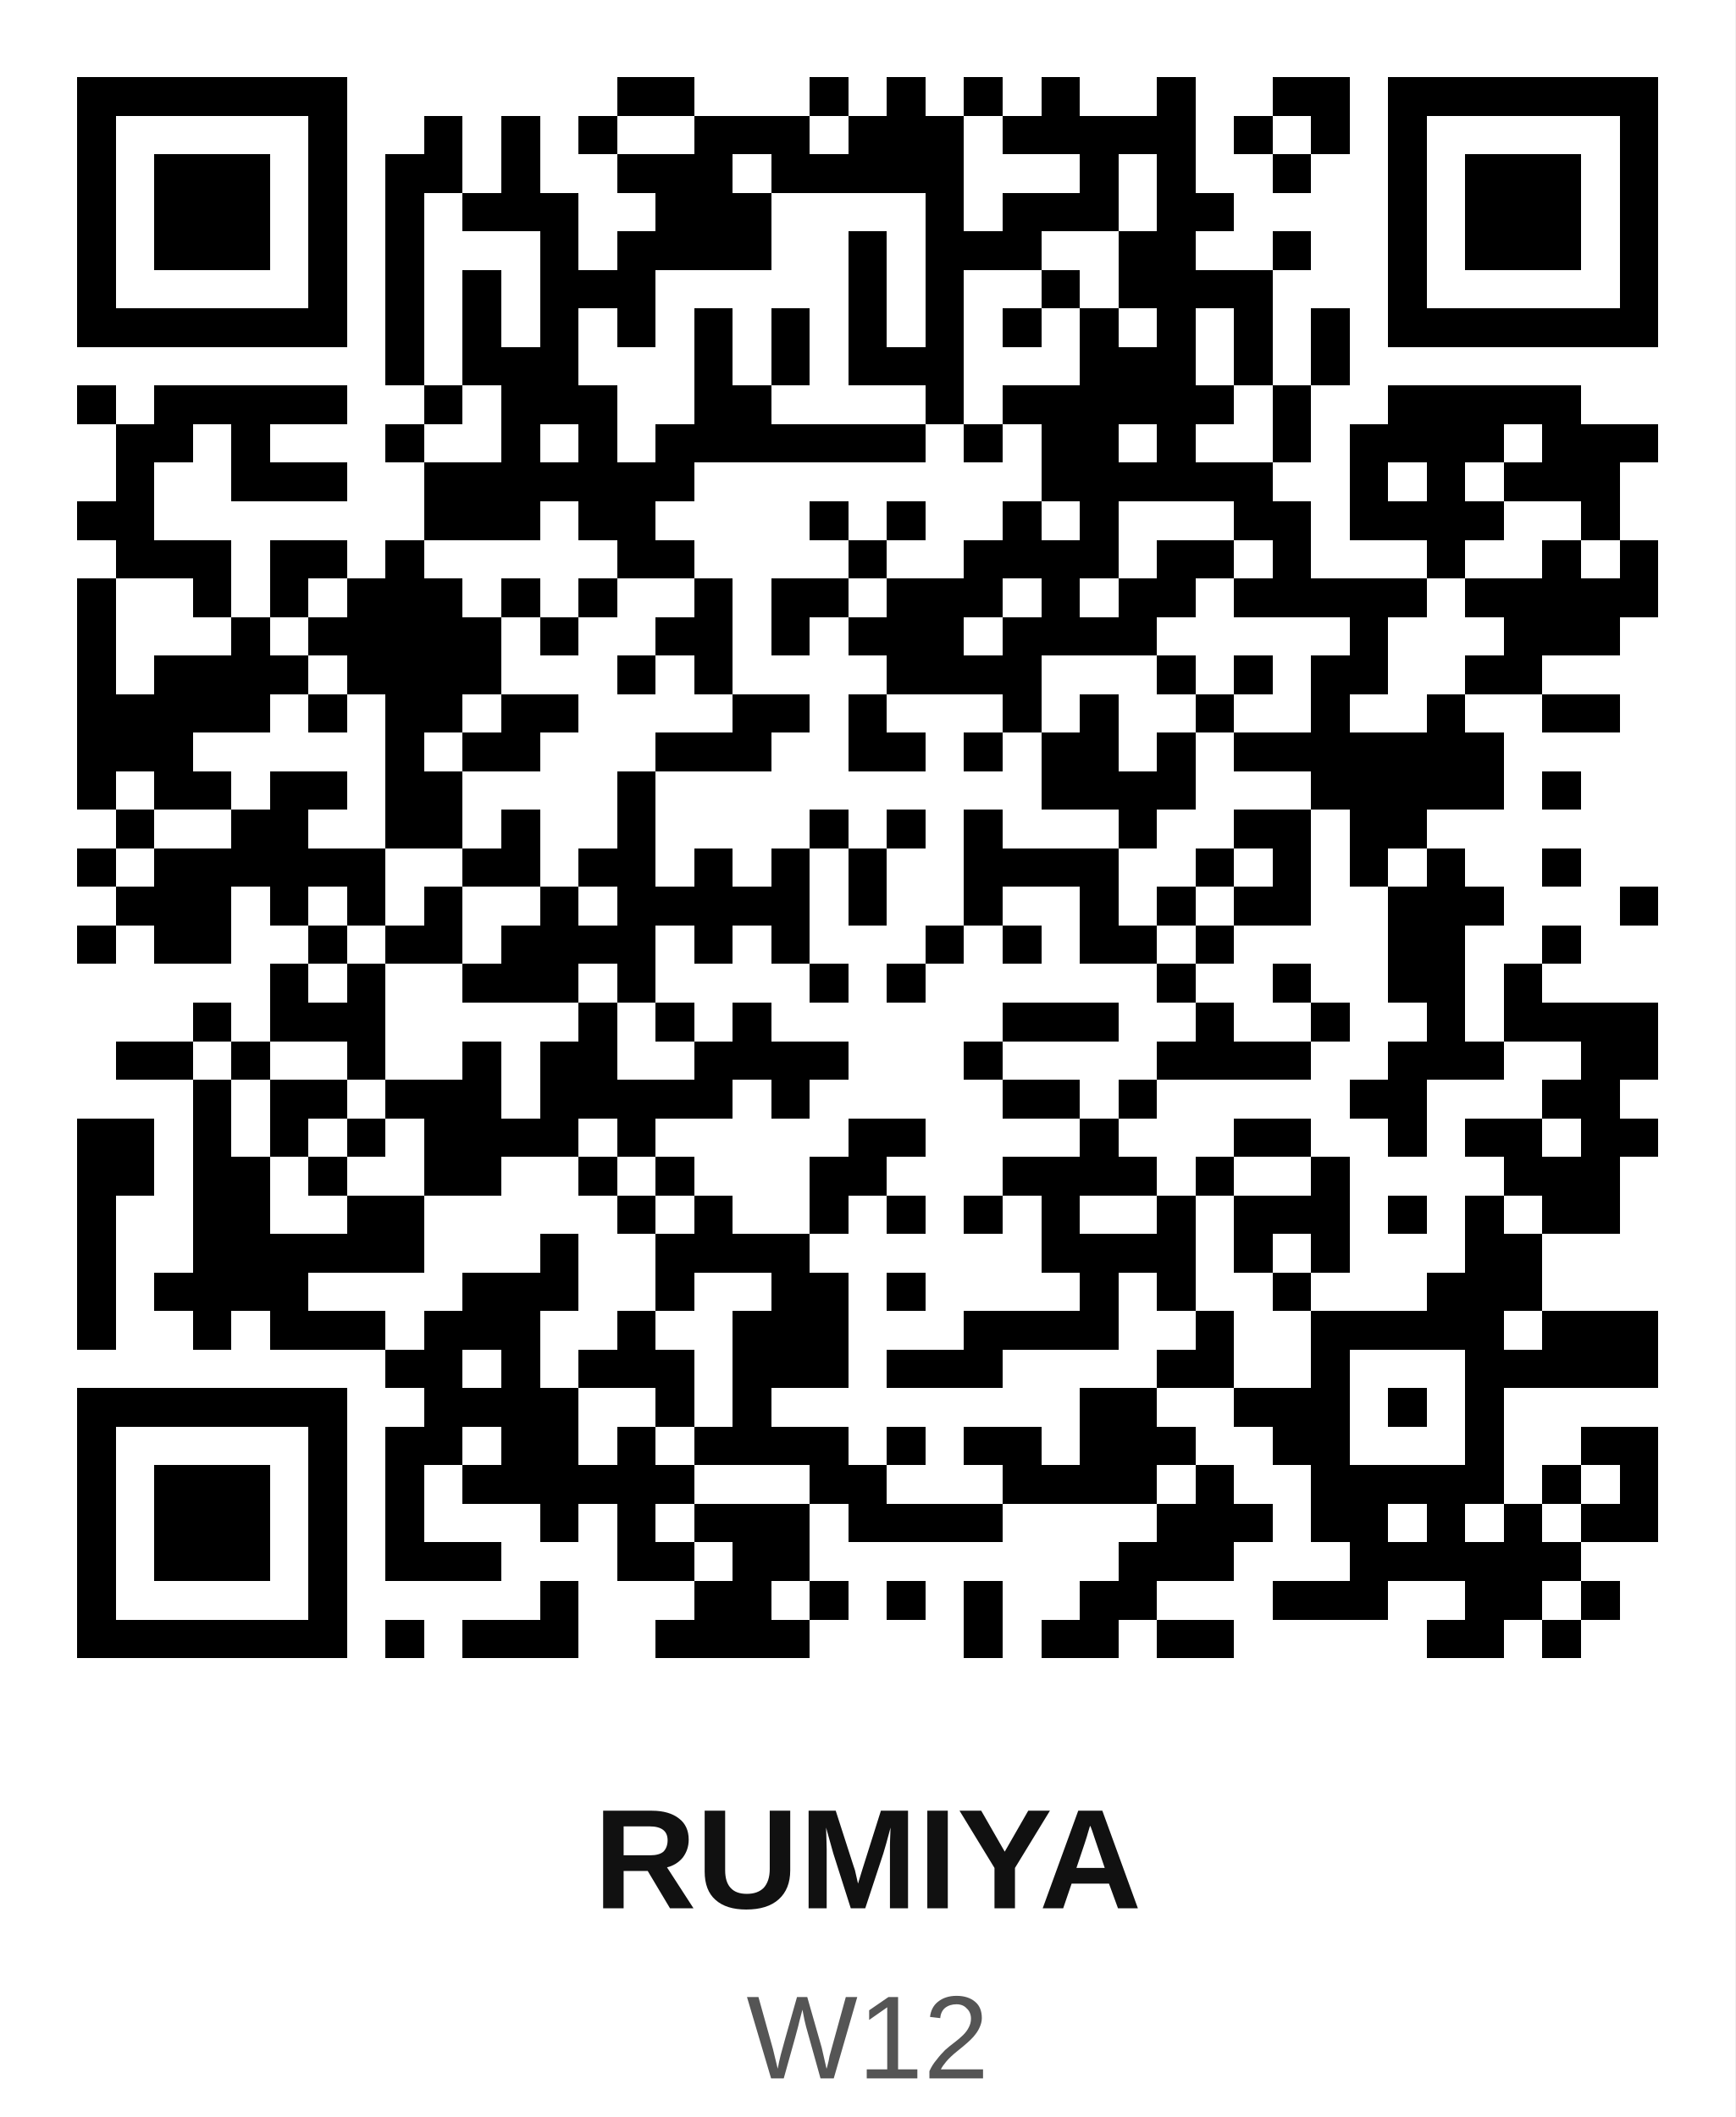
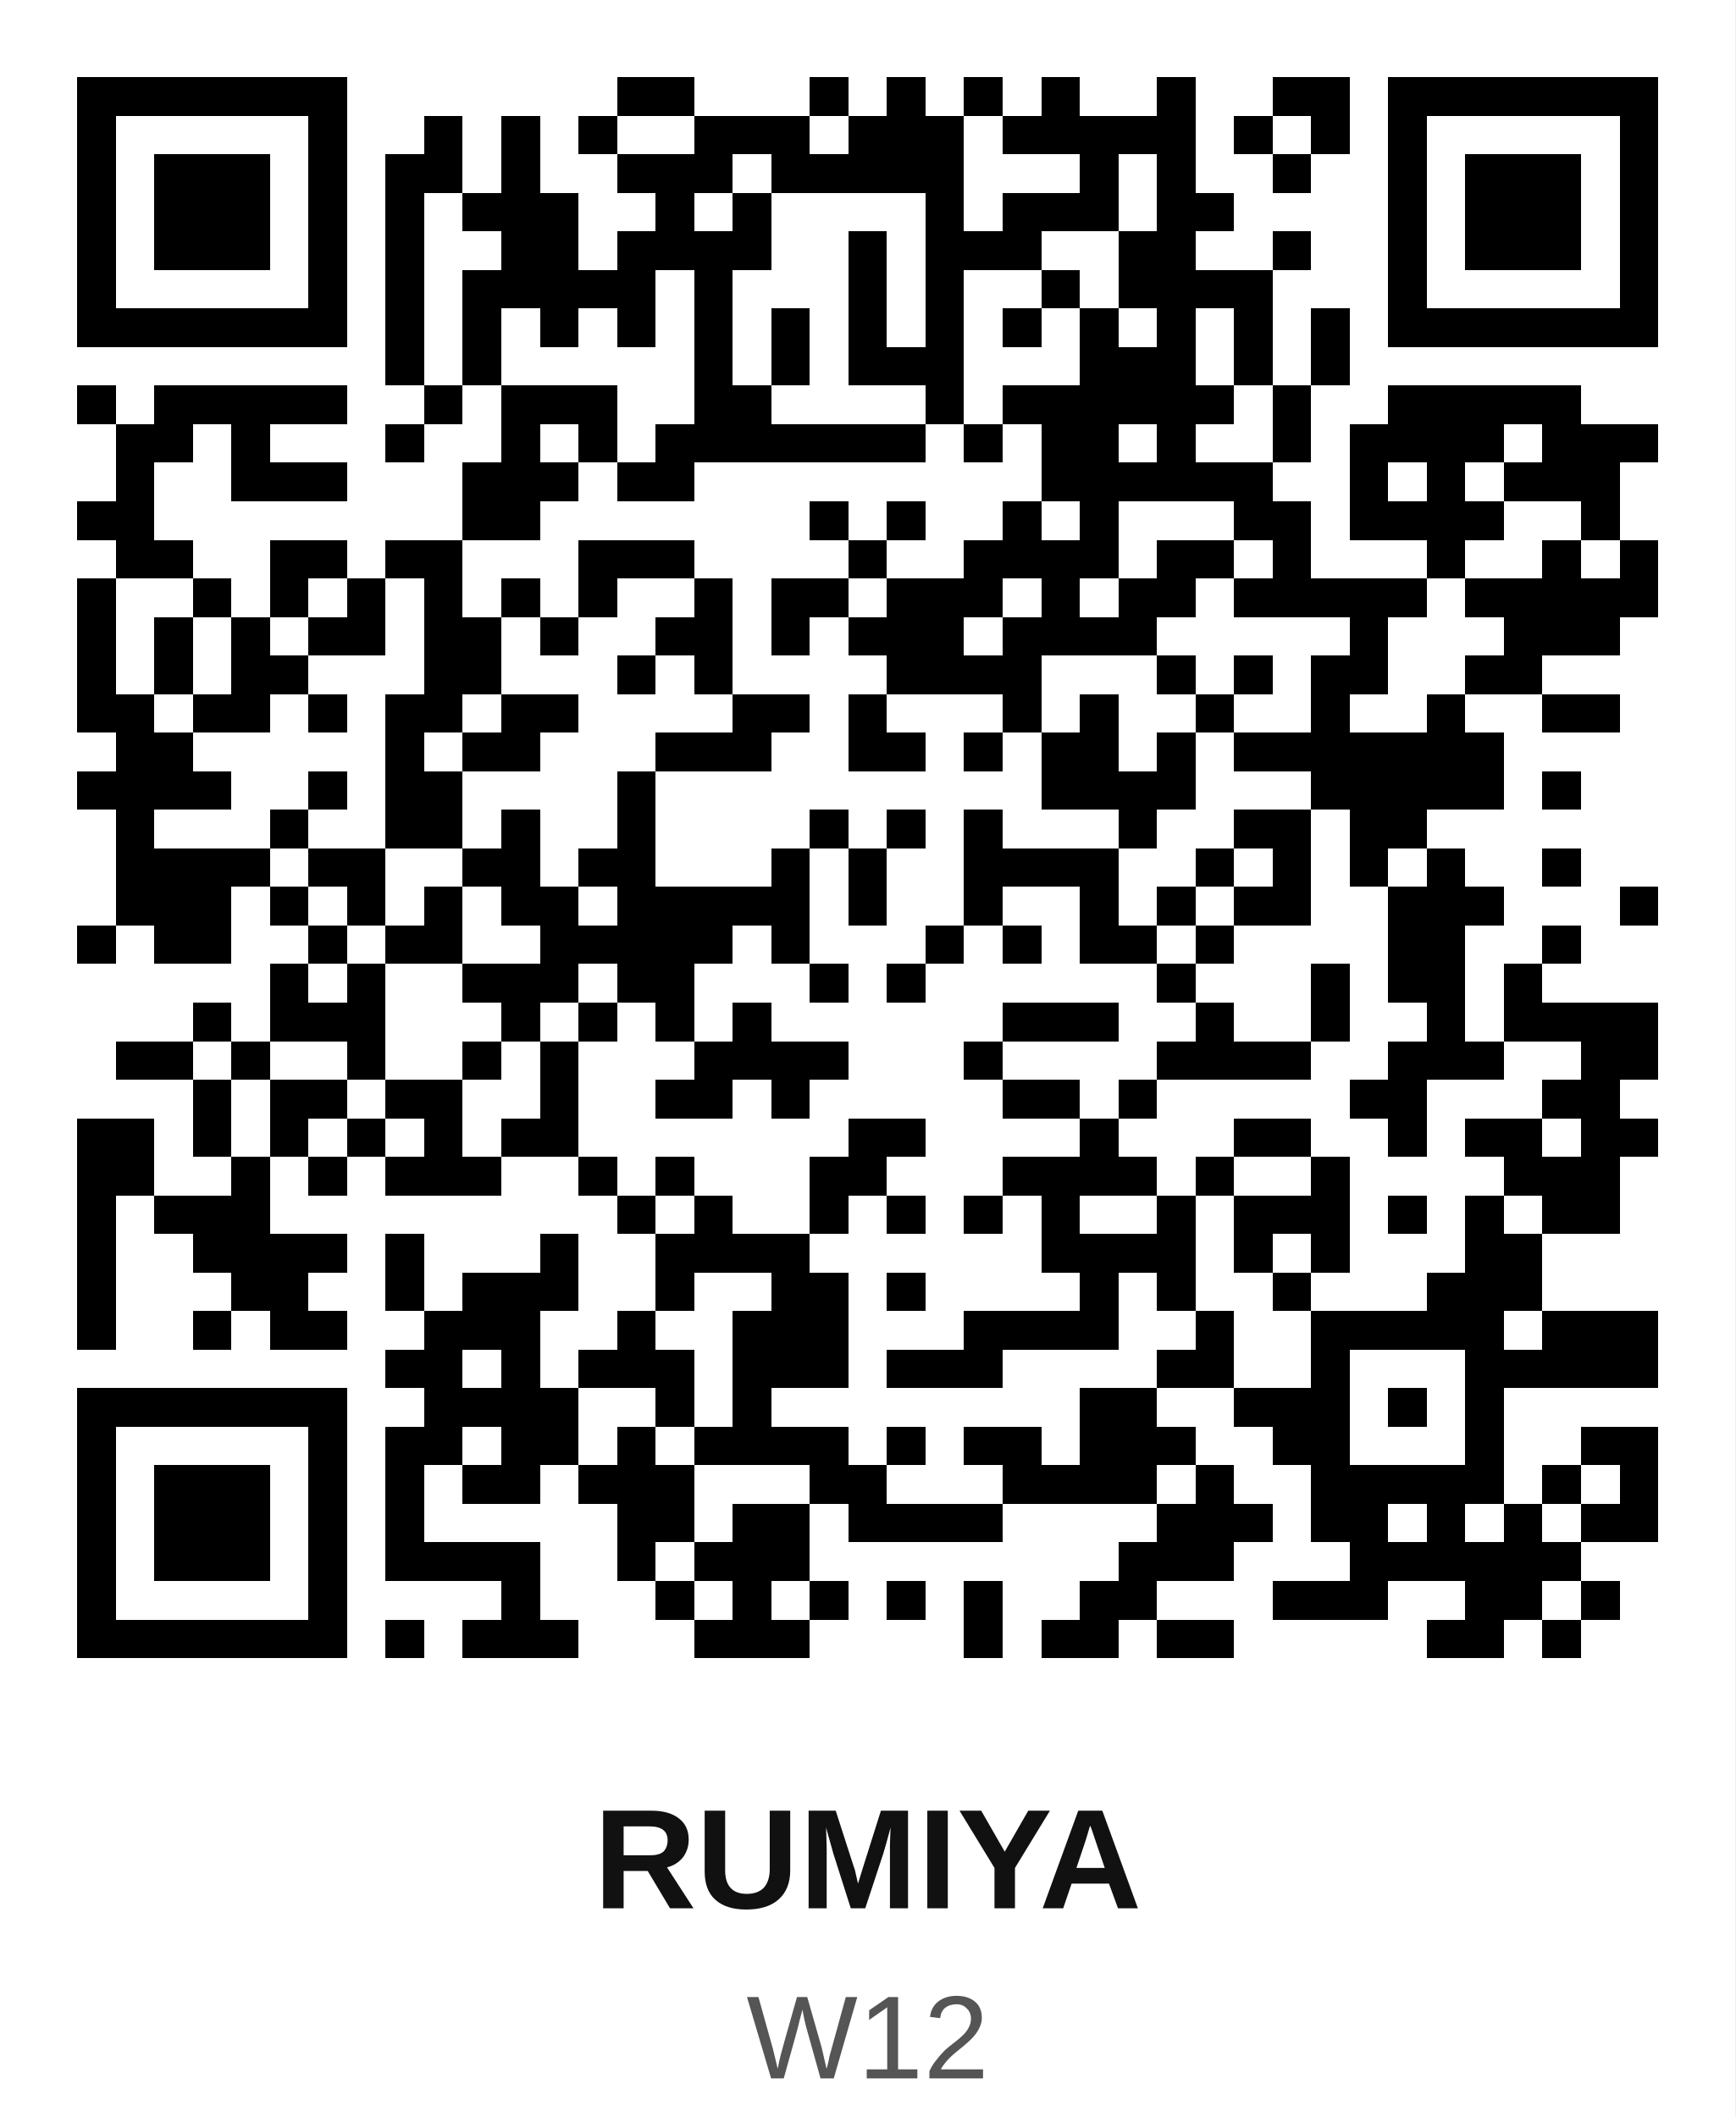
<svg xmlns="http://www.w3.org/2000/svg" width="200" height="244" viewBox="0 0 45.00 54.90" shape-rendering="crispEdges">
  <path fill="#ffffff" d="M0 0h45v45H0z" />
-   <path stroke="#000000" d="M2 2.5h7m7 0h2m3 0h1m1 0h1m1 0h1m1 0h1m2 0h1m2 0h2m1 0h7M2 3.5h1m5 0h1m2 0h1m1 0h1m1 0h1m2 0h3m1 0h3m1 0h5m1 0h1m1 0h1m1 0h1m5 0h1M2 4.5h1m1 0h3m1 0h1m1 0h2m1 0h1m2 0h3m1 0h5m3 0h1m1 0h1m2 0h1m2 0h1m1 0h3m1 0h1M2 5.5h1m1 0h3m1 0h1m1 0h1m1 0h3m2 0h3m4 0h1m1 0h3m1 0h2m4 0h1m1 0h3m1 0h1M2 6.5h1m1 0h3m1 0h1m1 0h1m3 0h1m1 0h4m2 0h1m1 0h3m2 0h2m2 0h1m2 0h1m1 0h3m1 0h1M2 7.5h1m5 0h1m1 0h1m1 0h1m1 0h3m5 0h1m1 0h1m2 0h1m1 0h4m3 0h1m5 0h1M2 8.5h7m1 0h1m1 0h1m1 0h1m1 0h1m1 0h1m1 0h1m1 0h1m1 0h1m1 0h1m1 0h1m1 0h1m1 0h1m1 0h1m1 0h7M10 9.5h1m1 0h3m3 0h1m1 0h1m1 0h3m3 0h3m1 0h1m1 0h1M2 10.5h1m1 0h5m2 0h1m1 0h3m2 0h2m4 0h1m1 0h6m1 0h1m2 0h5M3 11.5h2m1 0h1m3 0h1m2 0h1m1 0h1m1 0h7m1 0h1m1 0h2m1 0h1m2 0h1m1 0h4m1 0h3M3 12.5h1m2 0h3m2 0h7m9 0h6m2 0h1m1 0h1m1 0h3M2 13.5h2m7 0h3m1 0h2m4 0h1m1 0h1m2 0h1m1 0h1m3 0h2m1 0h4m2 0h1M3 14.5h3m1 0h2m1 0h1m5 0h2m4 0h1m2 0h4m1 0h2m1 0h1m3 0h1m2 0h1m1 0h1M2 15.5h1m2 0h1m1 0h1m1 0h3m1 0h1m1 0h1m2 0h1m1 0h2m1 0h3m1 0h1m1 0h2m1 0h5m1 0h5M2 16.5h1m3 0h1m1 0h5m1 0h1m2 0h2m1 0h1m1 0h3m1 0h4m5 0h1m3 0h3M2 17.5h1m1 0h4m1 0h4m3 0h1m1 0h1m4 0h4m3 0h1m1 0h1m1 0h2m2 0h2M2 18.5h5m1 0h1m1 0h2m1 0h2m4 0h2m1 0h1m3 0h1m1 0h1m2 0h1m2 0h1m2 0h1m2 0h2M2 19.5h3m5 0h1m1 0h2m3 0h3m2 0h2m1 0h1m1 0h2m1 0h1m1 0h7M2 20.5h1m1 0h2m1 0h2m1 0h2m4 0h1m10 0h4m3 0h5m1 0h1M3 21.5h1m2 0h2m2 0h2m1 0h1m2 0h1m4 0h1m1 0h1m1 0h1m3 0h1m2 0h2m1 0h2M2 22.5h1m1 0h6m2 0h2m1 0h2m1 0h1m1 0h1m1 0h1m2 0h4m2 0h1m1 0h1m1 0h1m1 0h1m2 0h1M3 23.5h3m1 0h1m1 0h1m1 0h1m2 0h1m1 0h5m1 0h1m2 0h1m2 0h1m1 0h1m1 0h2m2 0h3m3 0h1M2 24.5h1m1 0h2m2 0h1m1 0h2m1 0h4m1 0h1m1 0h1m3 0h1m1 0h1m1 0h2m1 0h1m4 0h2m2 0h1M7 25.5h1m1 0h1m2 0h3m1 0h1m4 0h1m1 0h1m6 0h1m2 0h1m2 0h2m1 0h1M5 26.5h1m1 0h3m5 0h1m1 0h1m1 0h1m6 0h3m2 0h1m2 0h1m2 0h1m1 0h4M3 27.5h2m1 0h1m2 0h1m2 0h1m1 0h2m2 0h4m3 0h1m4 0h4m2 0h3m2 0h2M5 28.5h1m1 0h2m1 0h3m1 0h5m1 0h1m5 0h2m1 0h1m5 0h2m3 0h2M2 29.5h2m1 0h1m1 0h1m1 0h1m1 0h4m1 0h1m5 0h2m4 0h1m3 0h2m2 0h1m1 0h2m1 0h2M2 30.5h2m1 0h2m1 0h1m2 0h2m2 0h1m1 0h1m3 0h2m3 0h4m1 0h1m2 0h1m4 0h3M2 31.5h1m2 0h2m2 0h2m5 0h1m1 0h1m2 0h1m1 0h1m1 0h1m1 0h1m2 0h1m1 0h3m1 0h1m1 0h1m1 0h2M2 32.5h1m2 0h6m3 0h1m2 0h4m6 0h4m1 0h1m1 0h1m3 0h2M2 33.5h1m1 0h4m4 0h3m2 0h1m2 0h2m1 0h1m4 0h1m1 0h1m2 0h1m3 0h3M2 34.5h1m2 0h1m1 0h3m1 0h3m2 0h1m2 0h3m3 0h4m2 0h1m2 0h5m1 0h3M10 35.5h2m1 0h1m1 0h3m1 0h3m1 0h3m4 0h2m2 0h1m3 0h5M2 36.5h7m2 0h4m2 0h1m1 0h1m8 0h2m2 0h3m1 0h1m1 0h1M2 37.5h1m5 0h1m1 0h2m1 0h2m1 0h1m1 0h4m1 0h1m1 0h2m1 0h3m2 0h2m3 0h1m2 0h2M2 38.5h1m1 0h3m1 0h1m1 0h1m1 0h6m3 0h2m3 0h4m1 0h1m2 0h5m1 0h1m1 0h1M2 39.5h1m1 0h3m1 0h1m1 0h1m3 0h1m1 0h1m1 0h3m1 0h4m4 0h3m1 0h2m1 0h1m1 0h1m1 0h2M2 40.5h1m1 0h3m1 0h1m1 0h3m3 0h2m1 0h2m8 0h3m3 0h6M2 41.5h1m5 0h1m5 0h1m3 0h2m1 0h1m1 0h1m1 0h1m2 0h2m3 0h3m2 0h2m1 0h1M2 42.5h7m1 0h1m1 0h3m2 0h4m4 0h1m1 0h2m1 0h2m5 0h2m1 0h1" />
+   <path stroke="#000000" d="M2 2.5h7m7 0h2m3 0h1m1 0h1m1 0h1m1 0h1m2 0h1m2 0h2m1 0h7M2 3.5h1m5 0h1m2 0h1m1 0h1m1 0h1m2 0h3m1 0h3m1 0h5m1 0h1m1 0h1m1 0h1m5 0h1M2 4.5h1m1 0h3m1 0h1m1 0h2m1 0h1m2 0h3m1 0h5m3 0h1m1 0h1m2 0h1m2 0h1m1 0h3m1 0h1M2 5.5h1m1 0h3m1 0h1m1 0h1m1 0h3m2 0h1m1 0h1m4 0h1m1 0h3m1 0h2m4 0h1m1 0h3m1 0h1M2 6.5h1m1 0h3m1 0h1m1 0h1m2 0h2m1 0h4m2 0h1m1 0h3m2 0h2m2 0h1m2 0h1m1 0h3m1 0h1M2 7.5h1m5 0h1m1 0h1m1 0h5m1 0h1m3 0h1m1 0h1m2 0h1m1 0h4m3 0h1m5 0h1M2 8.5h7m1 0h1m1 0h1m1 0h1m1 0h1m1 0h1m1 0h1m1 0h1m1 0h1m1 0h1m1 0h1m1 0h1m1 0h1m1 0h1m1 0h7M10 9.5h1m1 0h1m5 0h1m1 0h1m1 0h3m3 0h3m1 0h1m1 0h1M2 10.5h1m1 0h5m2 0h1m1 0h3m2 0h2m4 0h1m1 0h6m1 0h1m2 0h5M3 11.5h2m1 0h1m3 0h1m2 0h1m1 0h1m1 0h7m1 0h1m1 0h2m1 0h1m2 0h1m1 0h4m1 0h3M3 12.5h1m2 0h3m3 0h3m1 0h2m9 0h6m2 0h1m1 0h1m1 0h3M2 13.5h2m8 0h2m7 0h1m1 0h1m2 0h1m1 0h1m3 0h2m1 0h4m2 0h1M3 14.5h2m2 0h2m1 0h2m3 0h3m4 0h1m2 0h4m1 0h2m1 0h1m3 0h1m2 0h1m1 0h1M2 15.5h1m2 0h1m1 0h1m1 0h1m1 0h1m1 0h1m1 0h1m2 0h1m1 0h2m1 0h3m1 0h1m1 0h2m1 0h5m1 0h5M2 16.5h1m1 0h1m1 0h1m1 0h2m1 0h2m1 0h1m2 0h2m1 0h1m1 0h3m1 0h4m5 0h1m3 0h3M2 17.5h1m1 0h1m1 0h2m3 0h2m3 0h1m1 0h1m4 0h4m3 0h1m1 0h1m1 0h2m2 0h2M2 18.5h2m1 0h2m1 0h1m1 0h2m1 0h2m4 0h2m1 0h1m3 0h1m1 0h1m2 0h1m2 0h1m2 0h1m2 0h2M3 19.5h2m5 0h1m1 0h2m3 0h3m2 0h2m1 0h1m1 0h2m1 0h1m1 0h7M2 20.5h4m2 0h1m1 0h2m4 0h1m10 0h4m3 0h5m1 0h1M3 21.5h1m3 0h1m2 0h2m1 0h1m2 0h1m4 0h1m1 0h1m1 0h1m3 0h1m2 0h2m1 0h2M3 22.5h4m1 0h2m2 0h2m1 0h2m3 0h1m1 0h1m2 0h4m2 0h1m1 0h1m1 0h1m1 0h1m2 0h1M3 23.5h3m1 0h1m1 0h1m1 0h1m1 0h2m1 0h5m1 0h1m2 0h1m2 0h1m1 0h1m1 0h2m2 0h3m3 0h1M2 24.5h1m1 0h2m2 0h1m1 0h2m2 0h5m1 0h1m3 0h1m1 0h1m1 0h2m1 0h1m4 0h2m2 0h1M7 25.5h1m1 0h1m2 0h3m1 0h2m3 0h1m1 0h1m6 0h1m3 0h1m1 0h2m1 0h1M5 26.5h1m1 0h3m3 0h1m1 0h1m1 0h1m1 0h1m6 0h3m2 0h1m2 0h1m2 0h1m1 0h4M3 27.5h2m1 0h1m2 0h1m2 0h1m1 0h1m3 0h4m3 0h1m4 0h4m2 0h3m2 0h2M5 28.5h1m1 0h2m1 0h2m2 0h1m2 0h2m1 0h1m5 0h2m1 0h1m5 0h2m3 0h2M2 29.5h2m1 0h1m1 0h1m1 0h1m1 0h1m1 0h2m7 0h2m4 0h1m3 0h2m2 0h1m1 0h2m1 0h2M2 30.5h2m2 0h1m1 0h1m1 0h3m2 0h1m1 0h1m3 0h2m3 0h4m1 0h1m2 0h1m4 0h3M2 31.5h1m1 0h3m9 0h1m1 0h1m2 0h1m1 0h1m1 0h1m1 0h1m2 0h1m1 0h3m1 0h1m1 0h1m1 0h2M2 32.5h1m2 0h4m1 0h1m3 0h1m2 0h4m6 0h4m1 0h1m1 0h1m3 0h2M2 33.5h1m3 0h2m2 0h1m1 0h3m2 0h1m2 0h2m1 0h1m4 0h1m1 0h1m2 0h1m3 0h3M2 34.5h1m2 0h1m1 0h2m2 0h3m2 0h1m2 0h3m3 0h4m2 0h1m2 0h5m1 0h3M10 35.5h2m1 0h1m1 0h3m1 0h3m1 0h3m4 0h2m2 0h1m3 0h5M2 36.5h7m2 0h4m2 0h1m1 0h1m8 0h2m2 0h3m1 0h1m1 0h1M2 37.5h1m5 0h1m1 0h2m1 0h2m1 0h1m1 0h4m1 0h1m1 0h2m1 0h3m2 0h2m3 0h1m2 0h2M2 38.5h1m1 0h3m1 0h1m1 0h1m1 0h2m1 0h3m3 0h2m3 0h4m1 0h1m2 0h5m1 0h1m1 0h1M2 39.5h1m1 0h3m1 0h1m1 0h1m5 0h2m1 0h2m1 0h4m4 0h3m1 0h2m1 0h1m1 0h1m1 0h2M2 40.5h1m1 0h3m1 0h1m1 0h4m2 0h1m1 0h3m8 0h3m3 0h6M2 41.5h1m5 0h1m4 0h1m3 0h1m1 0h1m1 0h1m1 0h1m1 0h1m2 0h2m3 0h3m2 0h2m1 0h1M2 42.5h7m1 0h1m1 0h3m3 0h3m4 0h1m1 0h2m1 0h2m5 0h2m1 0h1" />
  <rect x="0" y="45.00" width="45.00" height="9.90" fill="#ffffff" />
  <text x="22.50" y="49.49" text-anchor="middle" font-family="Arial,Helvetica,sans-serif" font-size="3.69" font-weight="bold" fill="#111111">RUMIYA</text>
  <text x="22.50" y="53.90" text-anchor="middle" font-family="Arial,Helvetica,sans-serif" font-size="3.06" font-weight="normal" fill="#555555">W12</text>
</svg>
